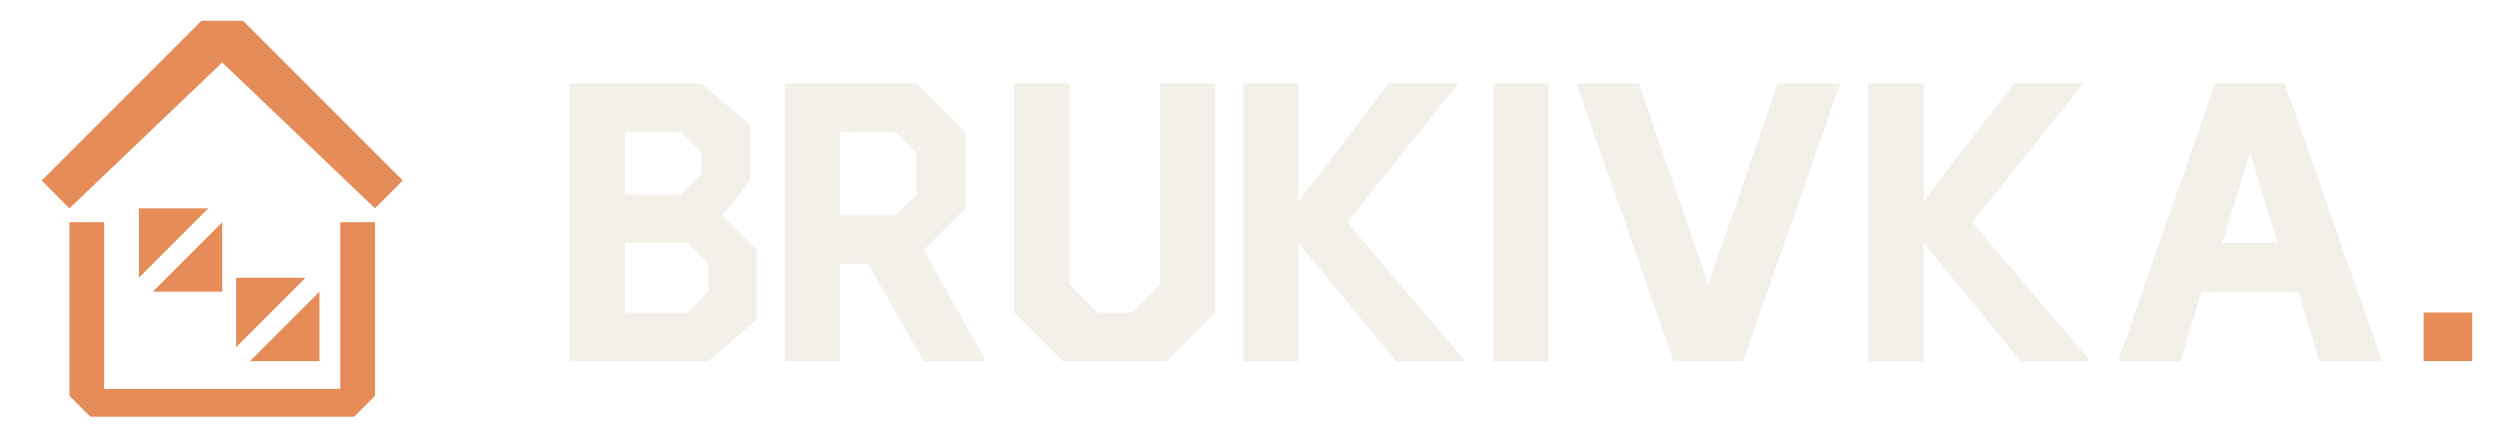
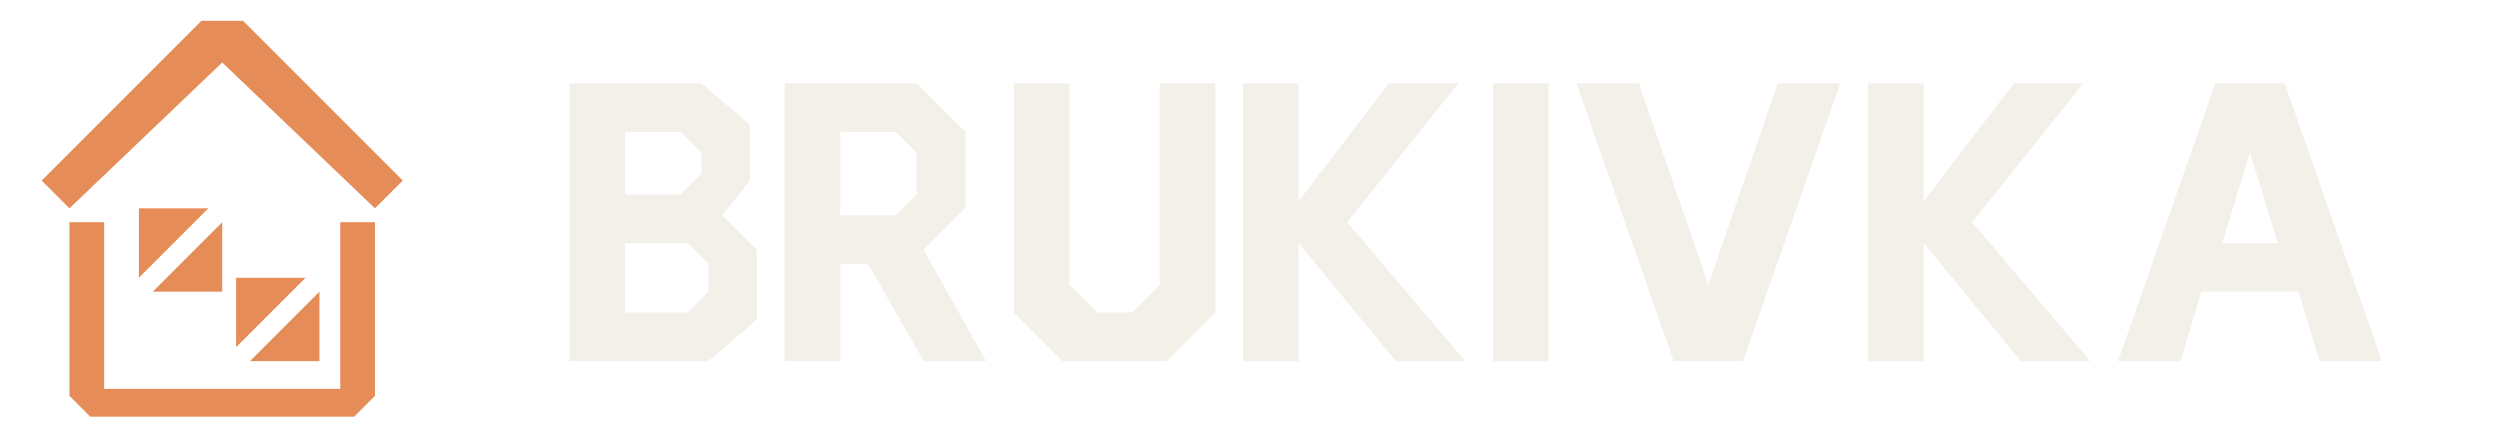
<svg xmlns="http://www.w3.org/2000/svg" viewBox="0 0 360 64" width="360" height="64" role="img" aria-label="BRUKIVKA">
  <g fill="#e58c58">
    <polygon points="6,26 29,3 35,3 58,26 54,30 32,9 10,30" />
    <polygon points="10,32 15,32 15,56 49,56 49,32 54,32 54,57 51,60 13,60 10,57" />
    <polygon points="20,30 30,30 20,40" />
    <polygon points="32,32 32,42 22,42" />
    <polygon points="34,40 44,40 34,50" />
    <polygon points="46,42 46,52 36,52" />
  </g>
  <g fill="#f3f0ea" fill-rule="evenodd">
    <path d="M0,0L19,0L26,6L26,14L22,19L27,24L27,34L20,40L0,40Z M8,7L16,7L19,10L19,13L16,16L8,16Z M8,23L17,23L20,26L20,30L17,33L8,33Z" transform="translate(82 12)" />
    <path d="M0,0L19,0L26,7L26,18L20,24L29,40L20,40L12,26L8,26L8,40L0,40Z M8,7L16,7L19,10L19,16L16,19L8,19Z" transform="translate(113 12)" />
    <path d="M0,0L8,0L8,29L12,33L17,33L21,29L21,0L29,0L29,33L22,40L7,40L0,33Z" transform="translate(146 12)" />
    <path d="M0,0L8,0L8,17L21,0L31,0L15,20L32,40L22,40L8,23L8,40L0,40Z" transform="translate(179 12)" />
    <path d="M0,0L8,0L8,40L0,40Z" transform="translate(215 12)" />
    <path d="M0,0L9,0L19,29L29,0L38,0L24,40L14,40Z" transform="translate(227 12)" />
    <path d="M0,0L8,0L8,17L21,0L31,0L15,20L32,40L22,40L8,23L8,40L0,40Z" transform="translate(269 12)" />
    <path d="M0,40L14,0L24,0L38,40L29,40L26,30L12,30L9,40Z M15,23L19,10L23,23Z" transform="translate(305 12)" />
  </g>
-   <rect x="349" y="45" width="7" height="7" fill="#e58c58" />
</svg>
